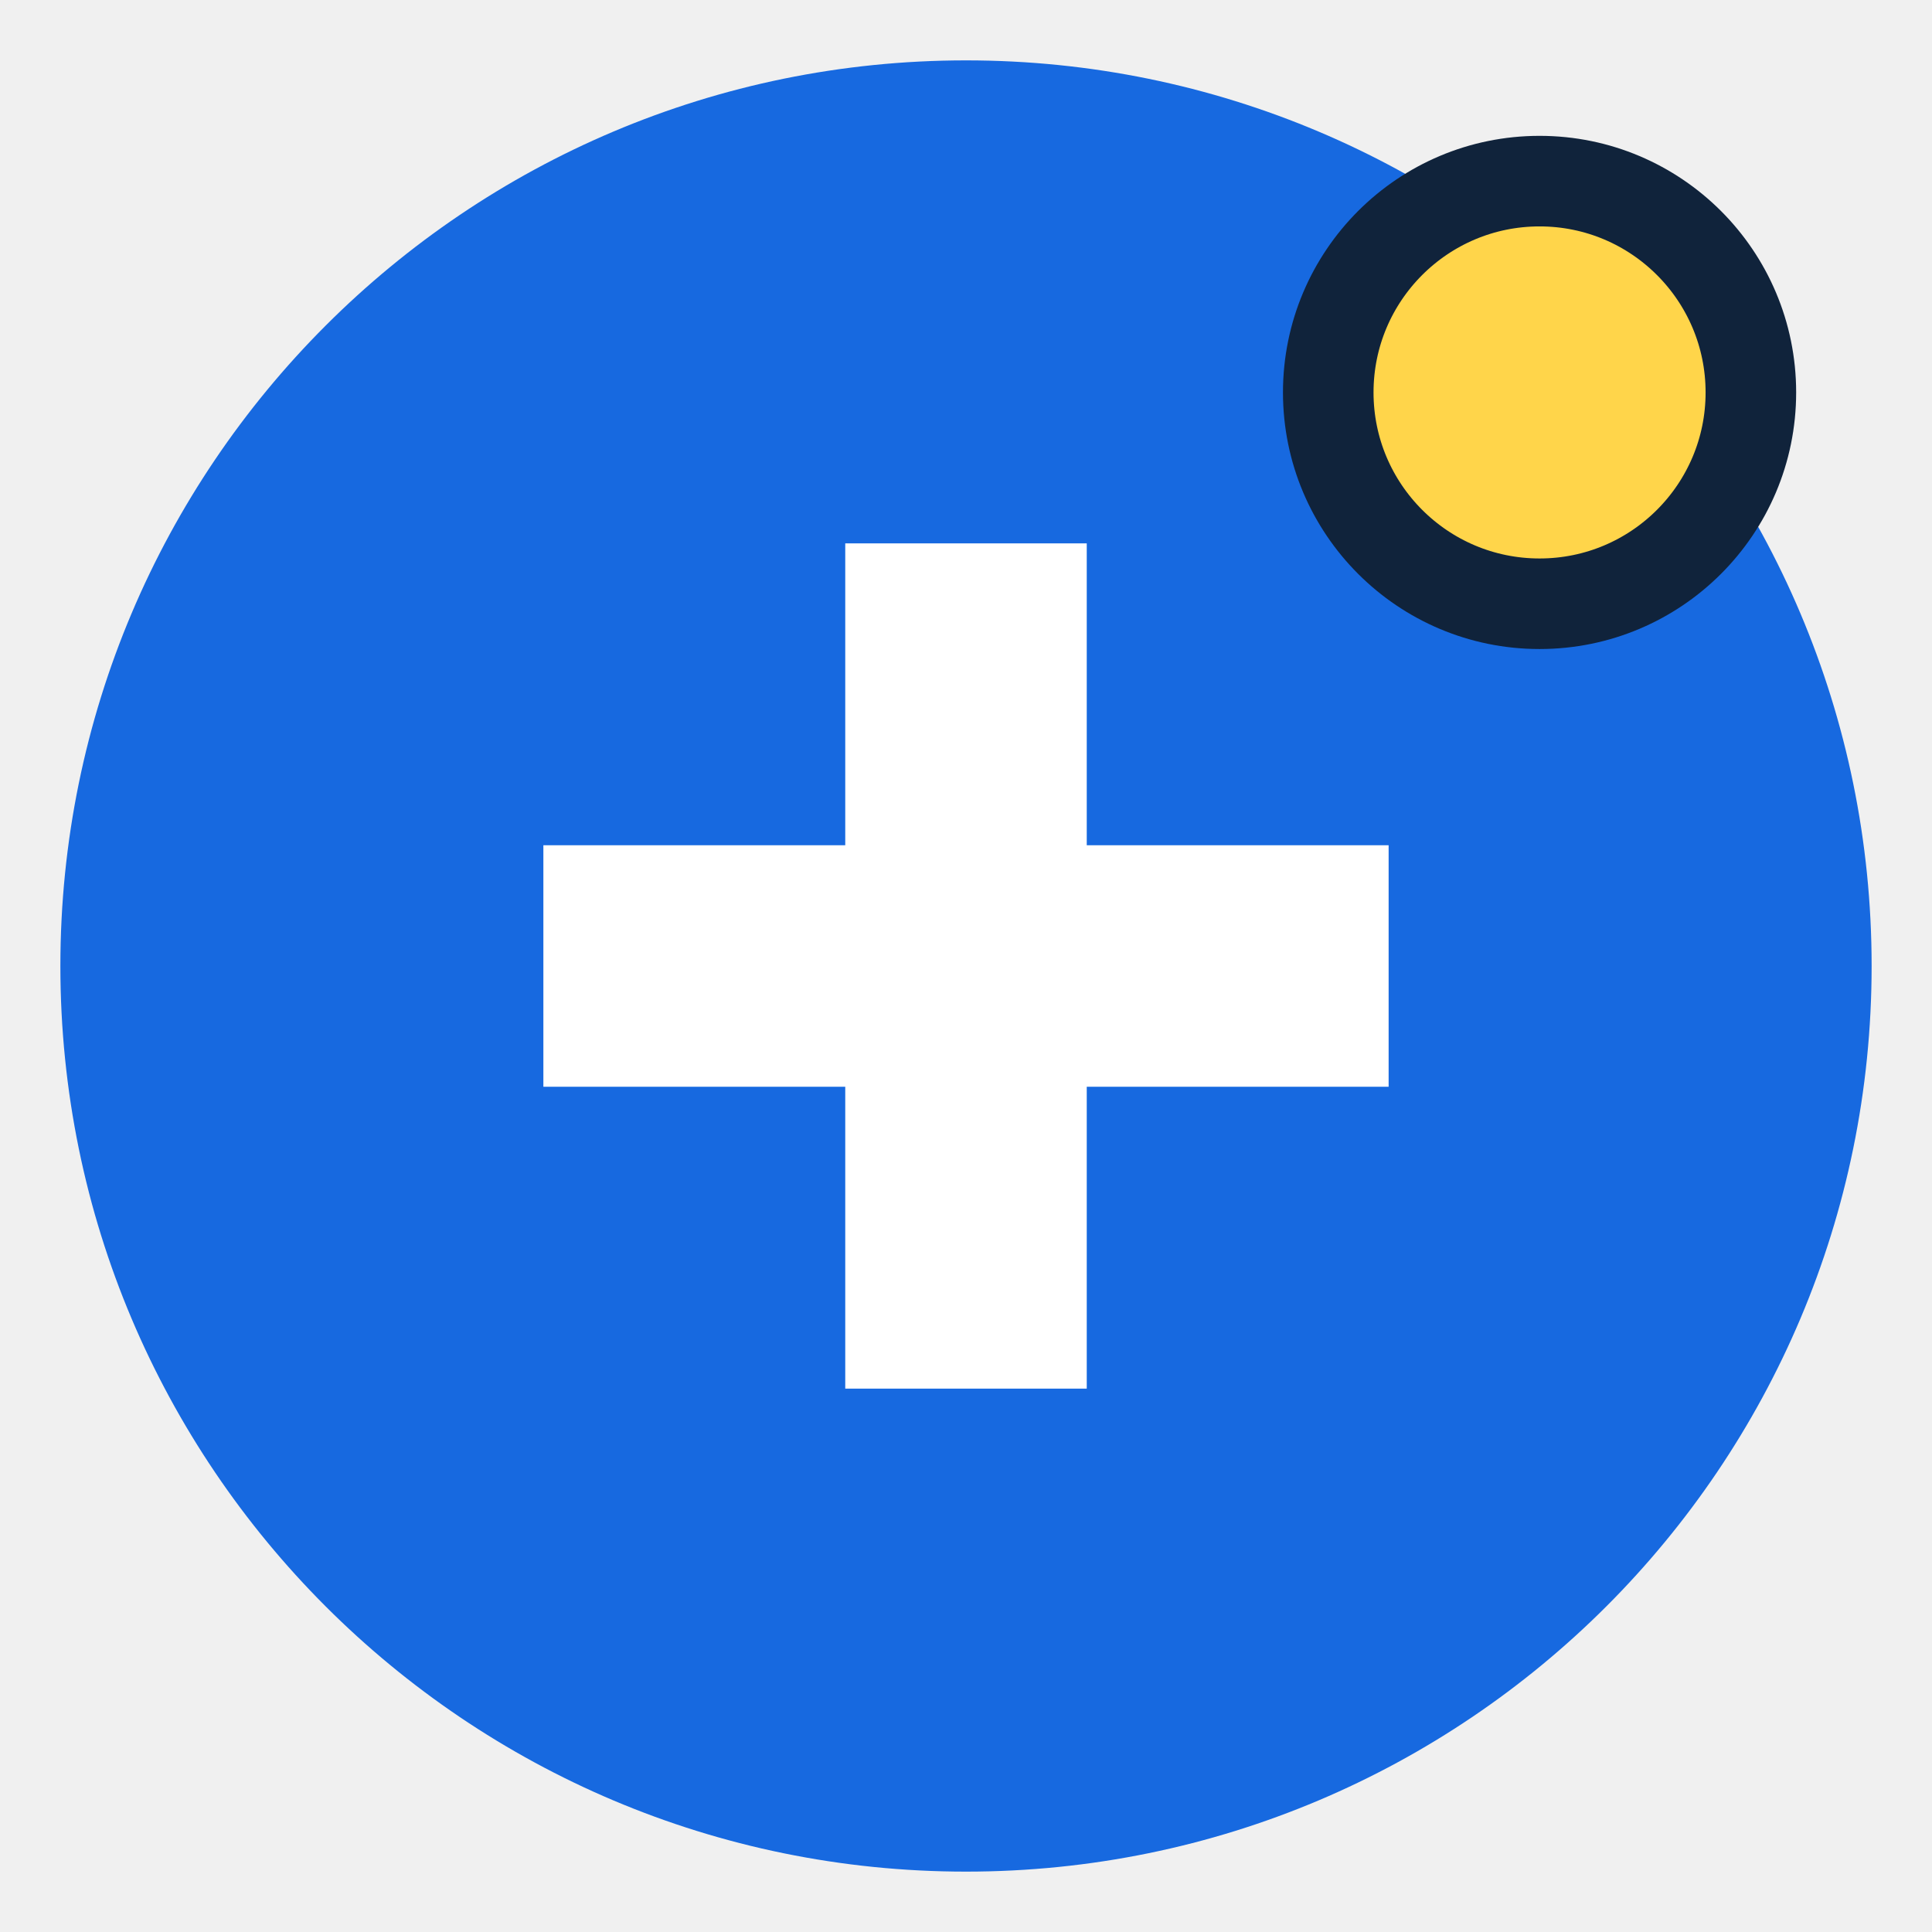
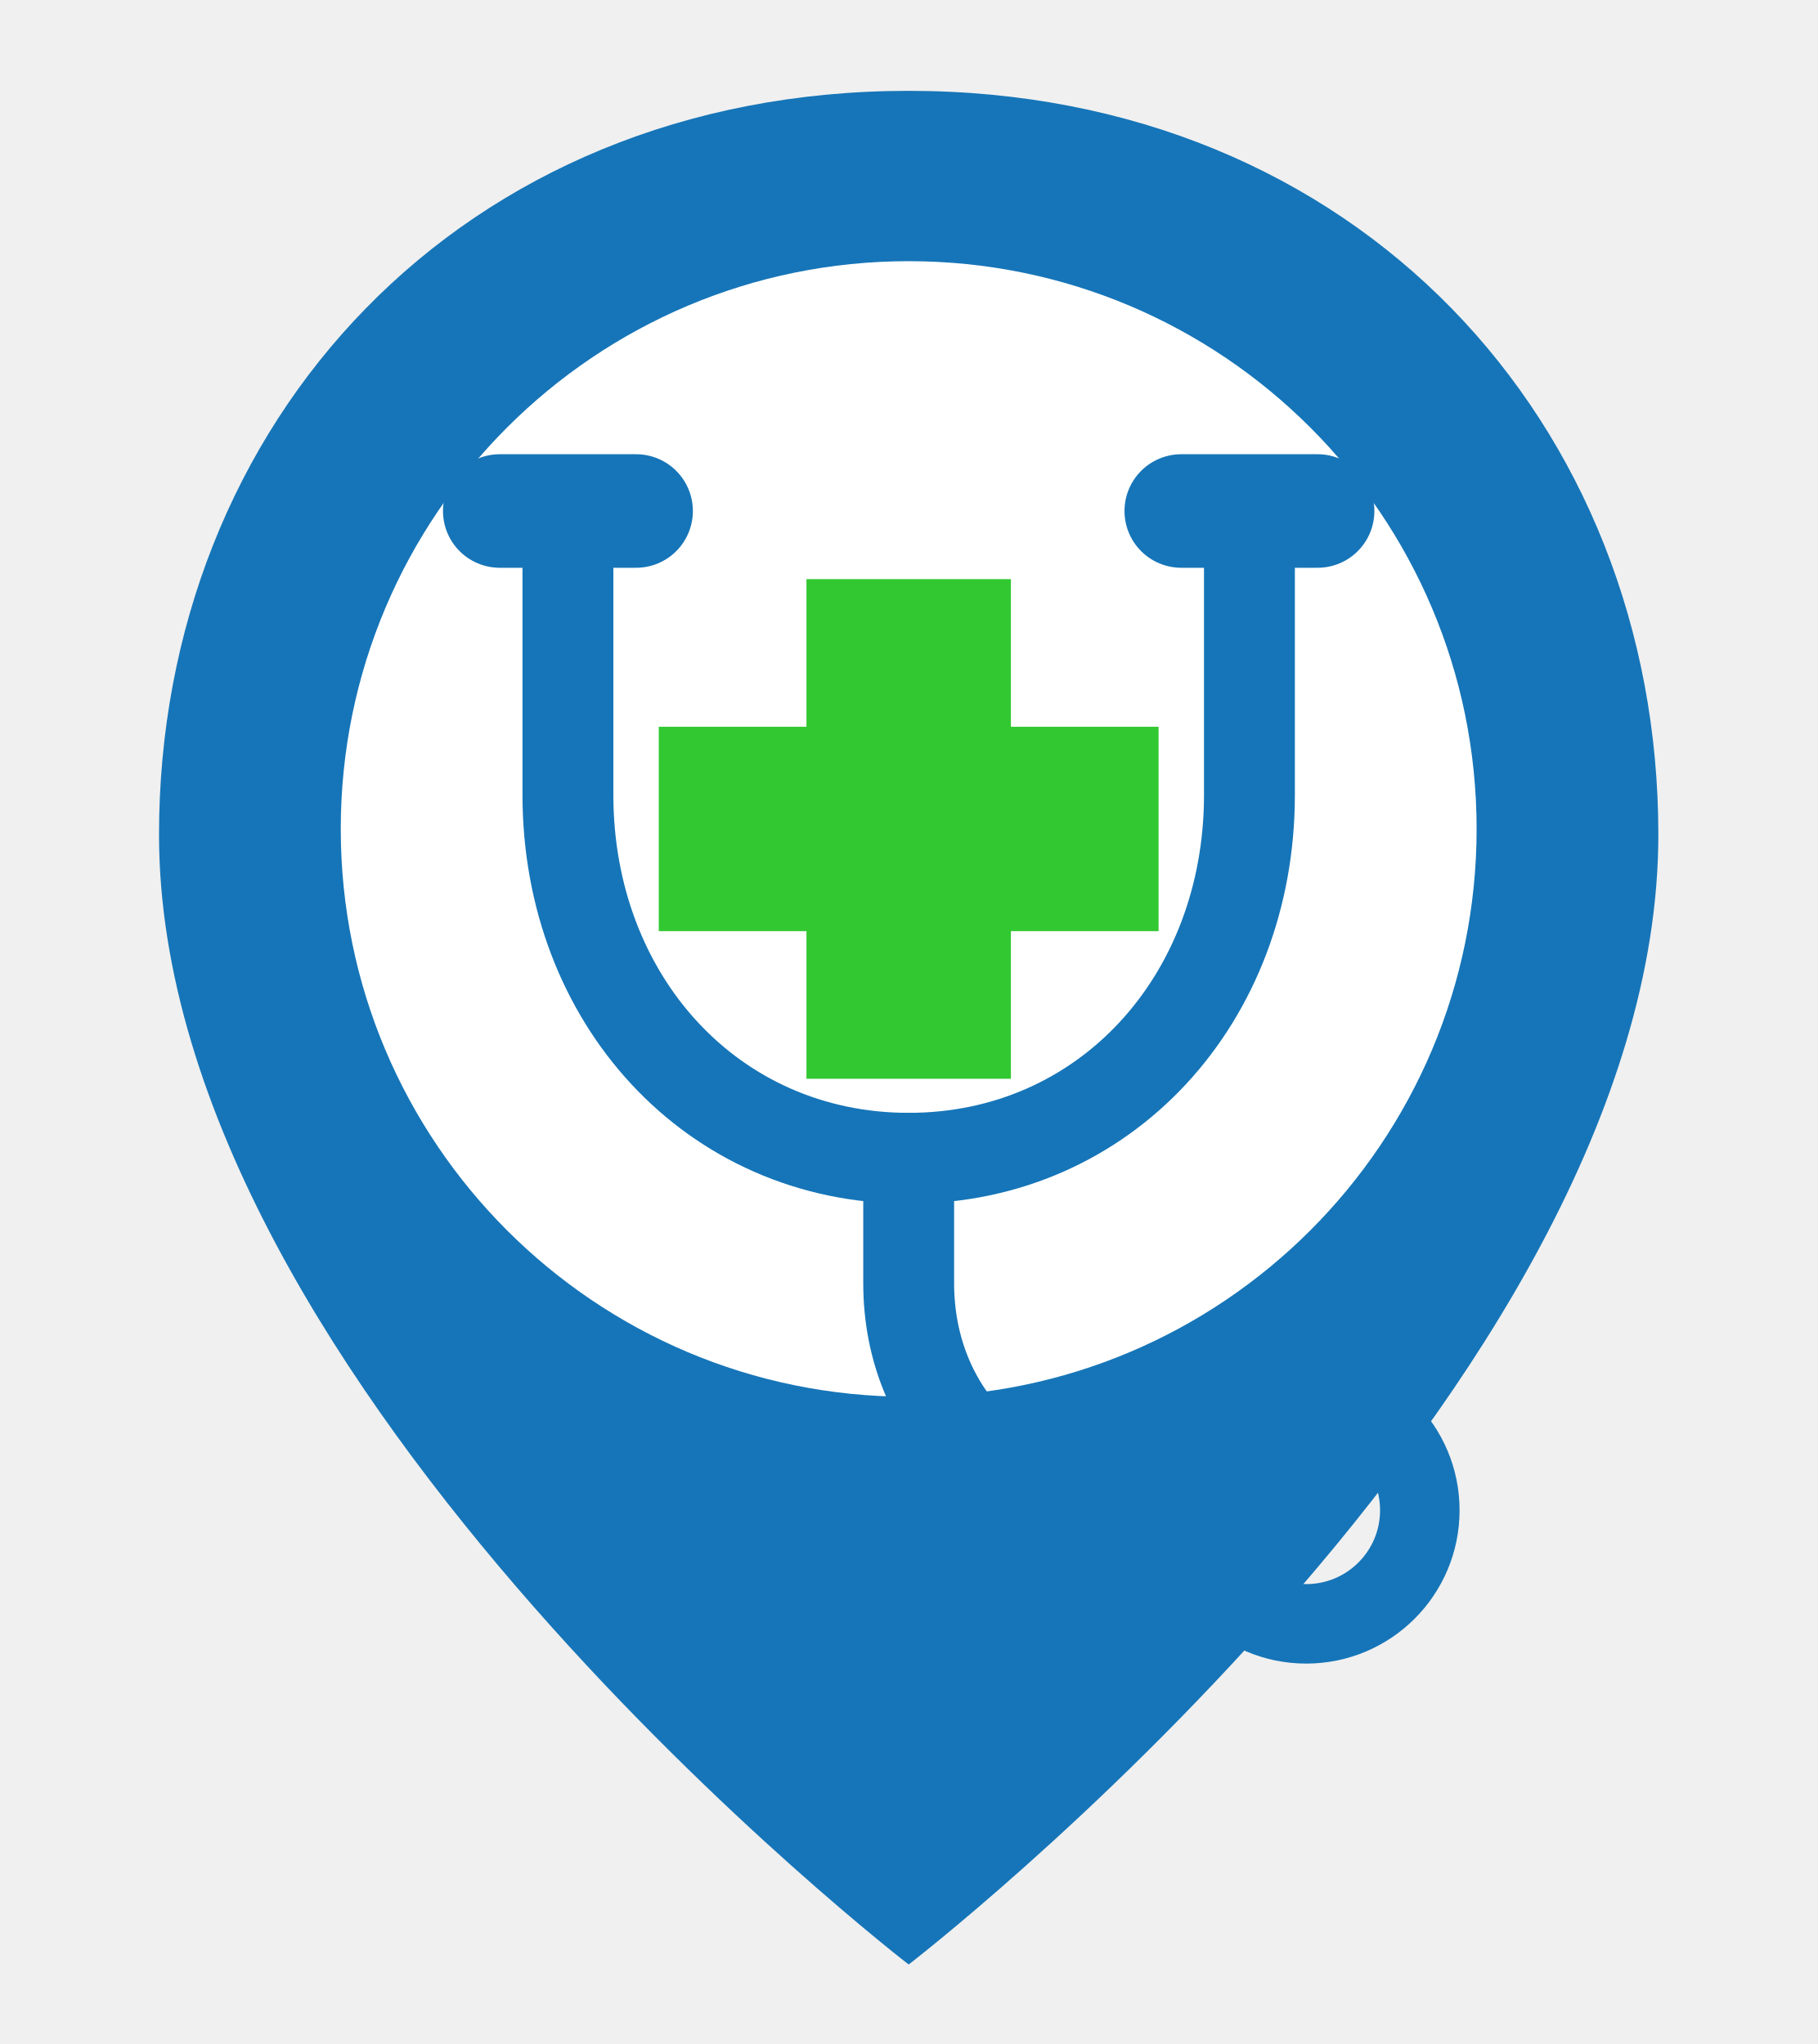
- <svg xmlns="http://www.w3.org/2000/svg" viewBox="0 0 64 64">
-   <circle cx="32" cy="32" r="30" fill="#1769e0" />
-   <path d="M18 28h10V18h8v10h10v8H36v10h-8V36H18z" fill="white" />
-   <circle cx="51" cy="13" r="7" fill="#ffd54a" stroke="#10233b" stroke-width="3" />
+ <svg xmlns="http://www.w3.org/2000/svg" viewBox="0 0 160 180" role="img" aria-label="Лікар Поруч">
+   <path d="M80 8C40.5 8 14 37.3 14 73.5c0 48.7 66 99.5 66 99.5s66-50.8 66-99.5C146 37.3 119.5 8 80 8Z" fill="#1675B8" />
+   <circle cx="80" cy="73" r="50" fill="#fff" />
+   <path d="M50 46v24c0 18 12.7 32 30 32s30-14 30-32V46" fill="none" stroke="#1675B8" stroke-width="8" stroke-linecap="round" />
+   <path d="M44 45h12M104 45h12" fill="none" stroke="#1675B8" stroke-width="10" stroke-linecap="round" />
+   <path d="M80 102v11c0 11.5 8.5 20 20 20h5" fill="none" stroke="#1675B8" stroke-width="8" stroke-linecap="round" />
+   <circle cx="115" cy="133" r="10" fill="none" stroke="#1675B8" stroke-width="7" />
+   <path d="M71 51h18v13h13v18H89v13H71V82H58V64h13Z" fill="#32C832" />
</svg>
